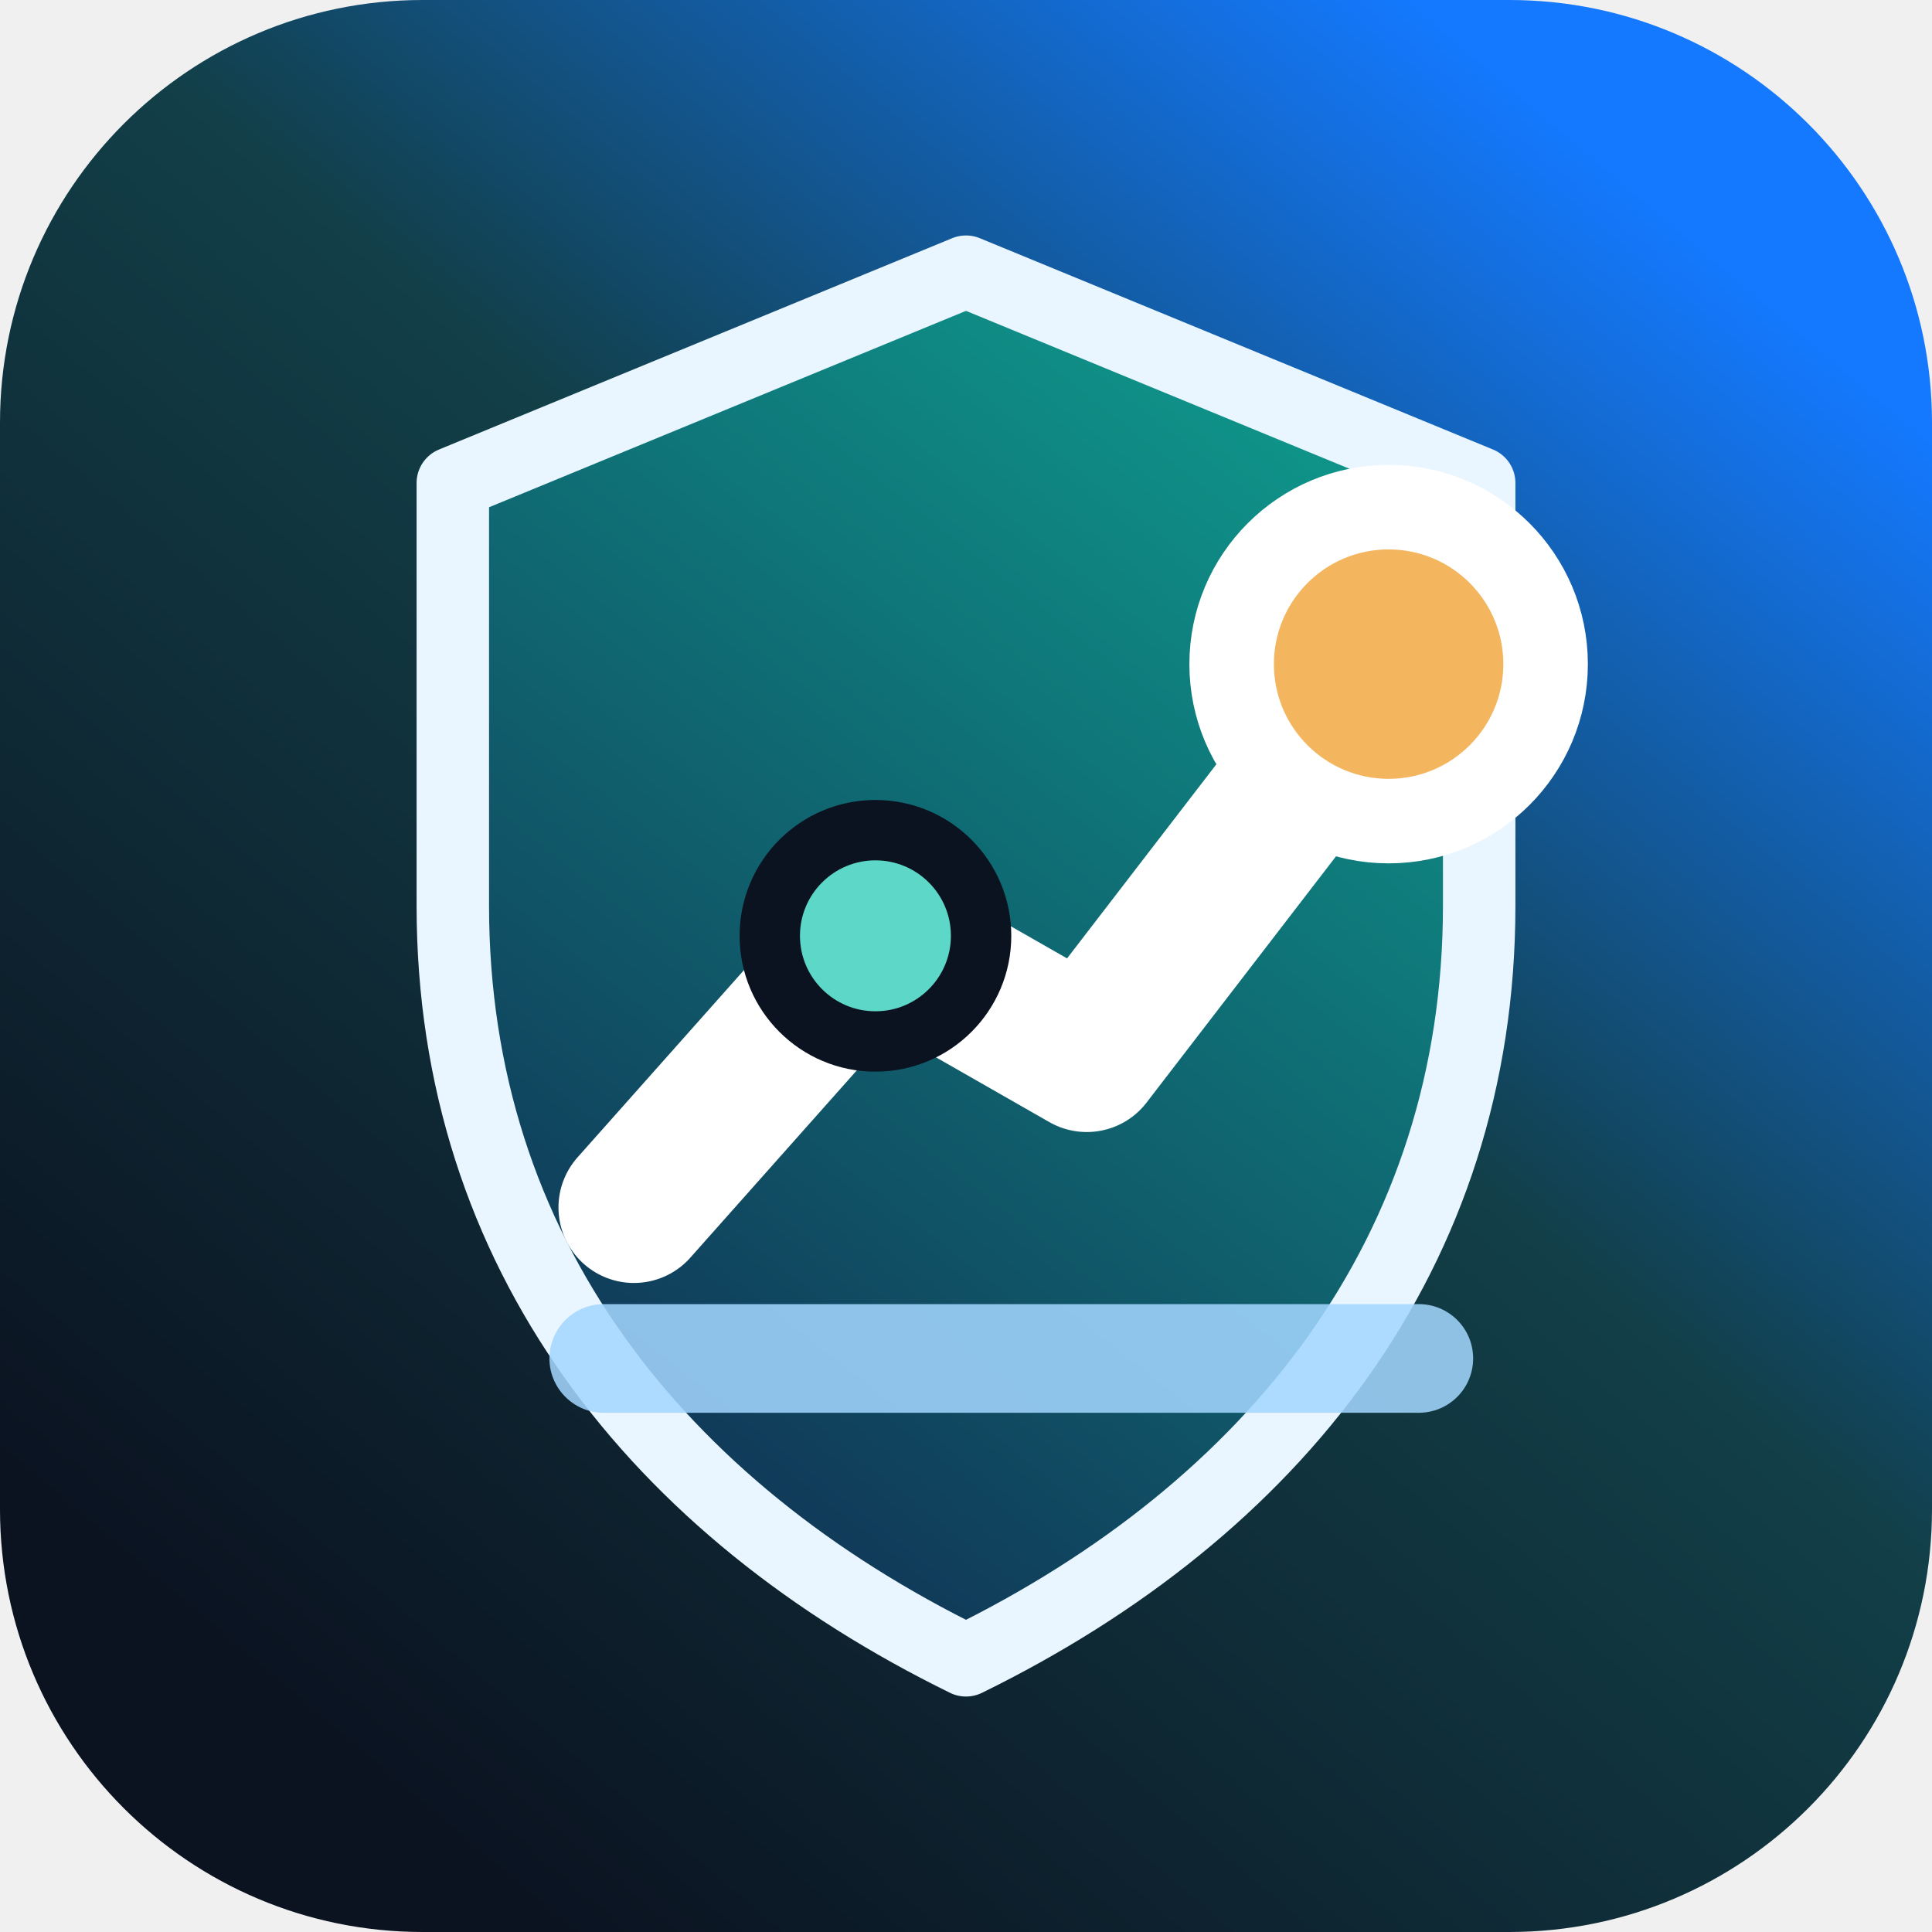
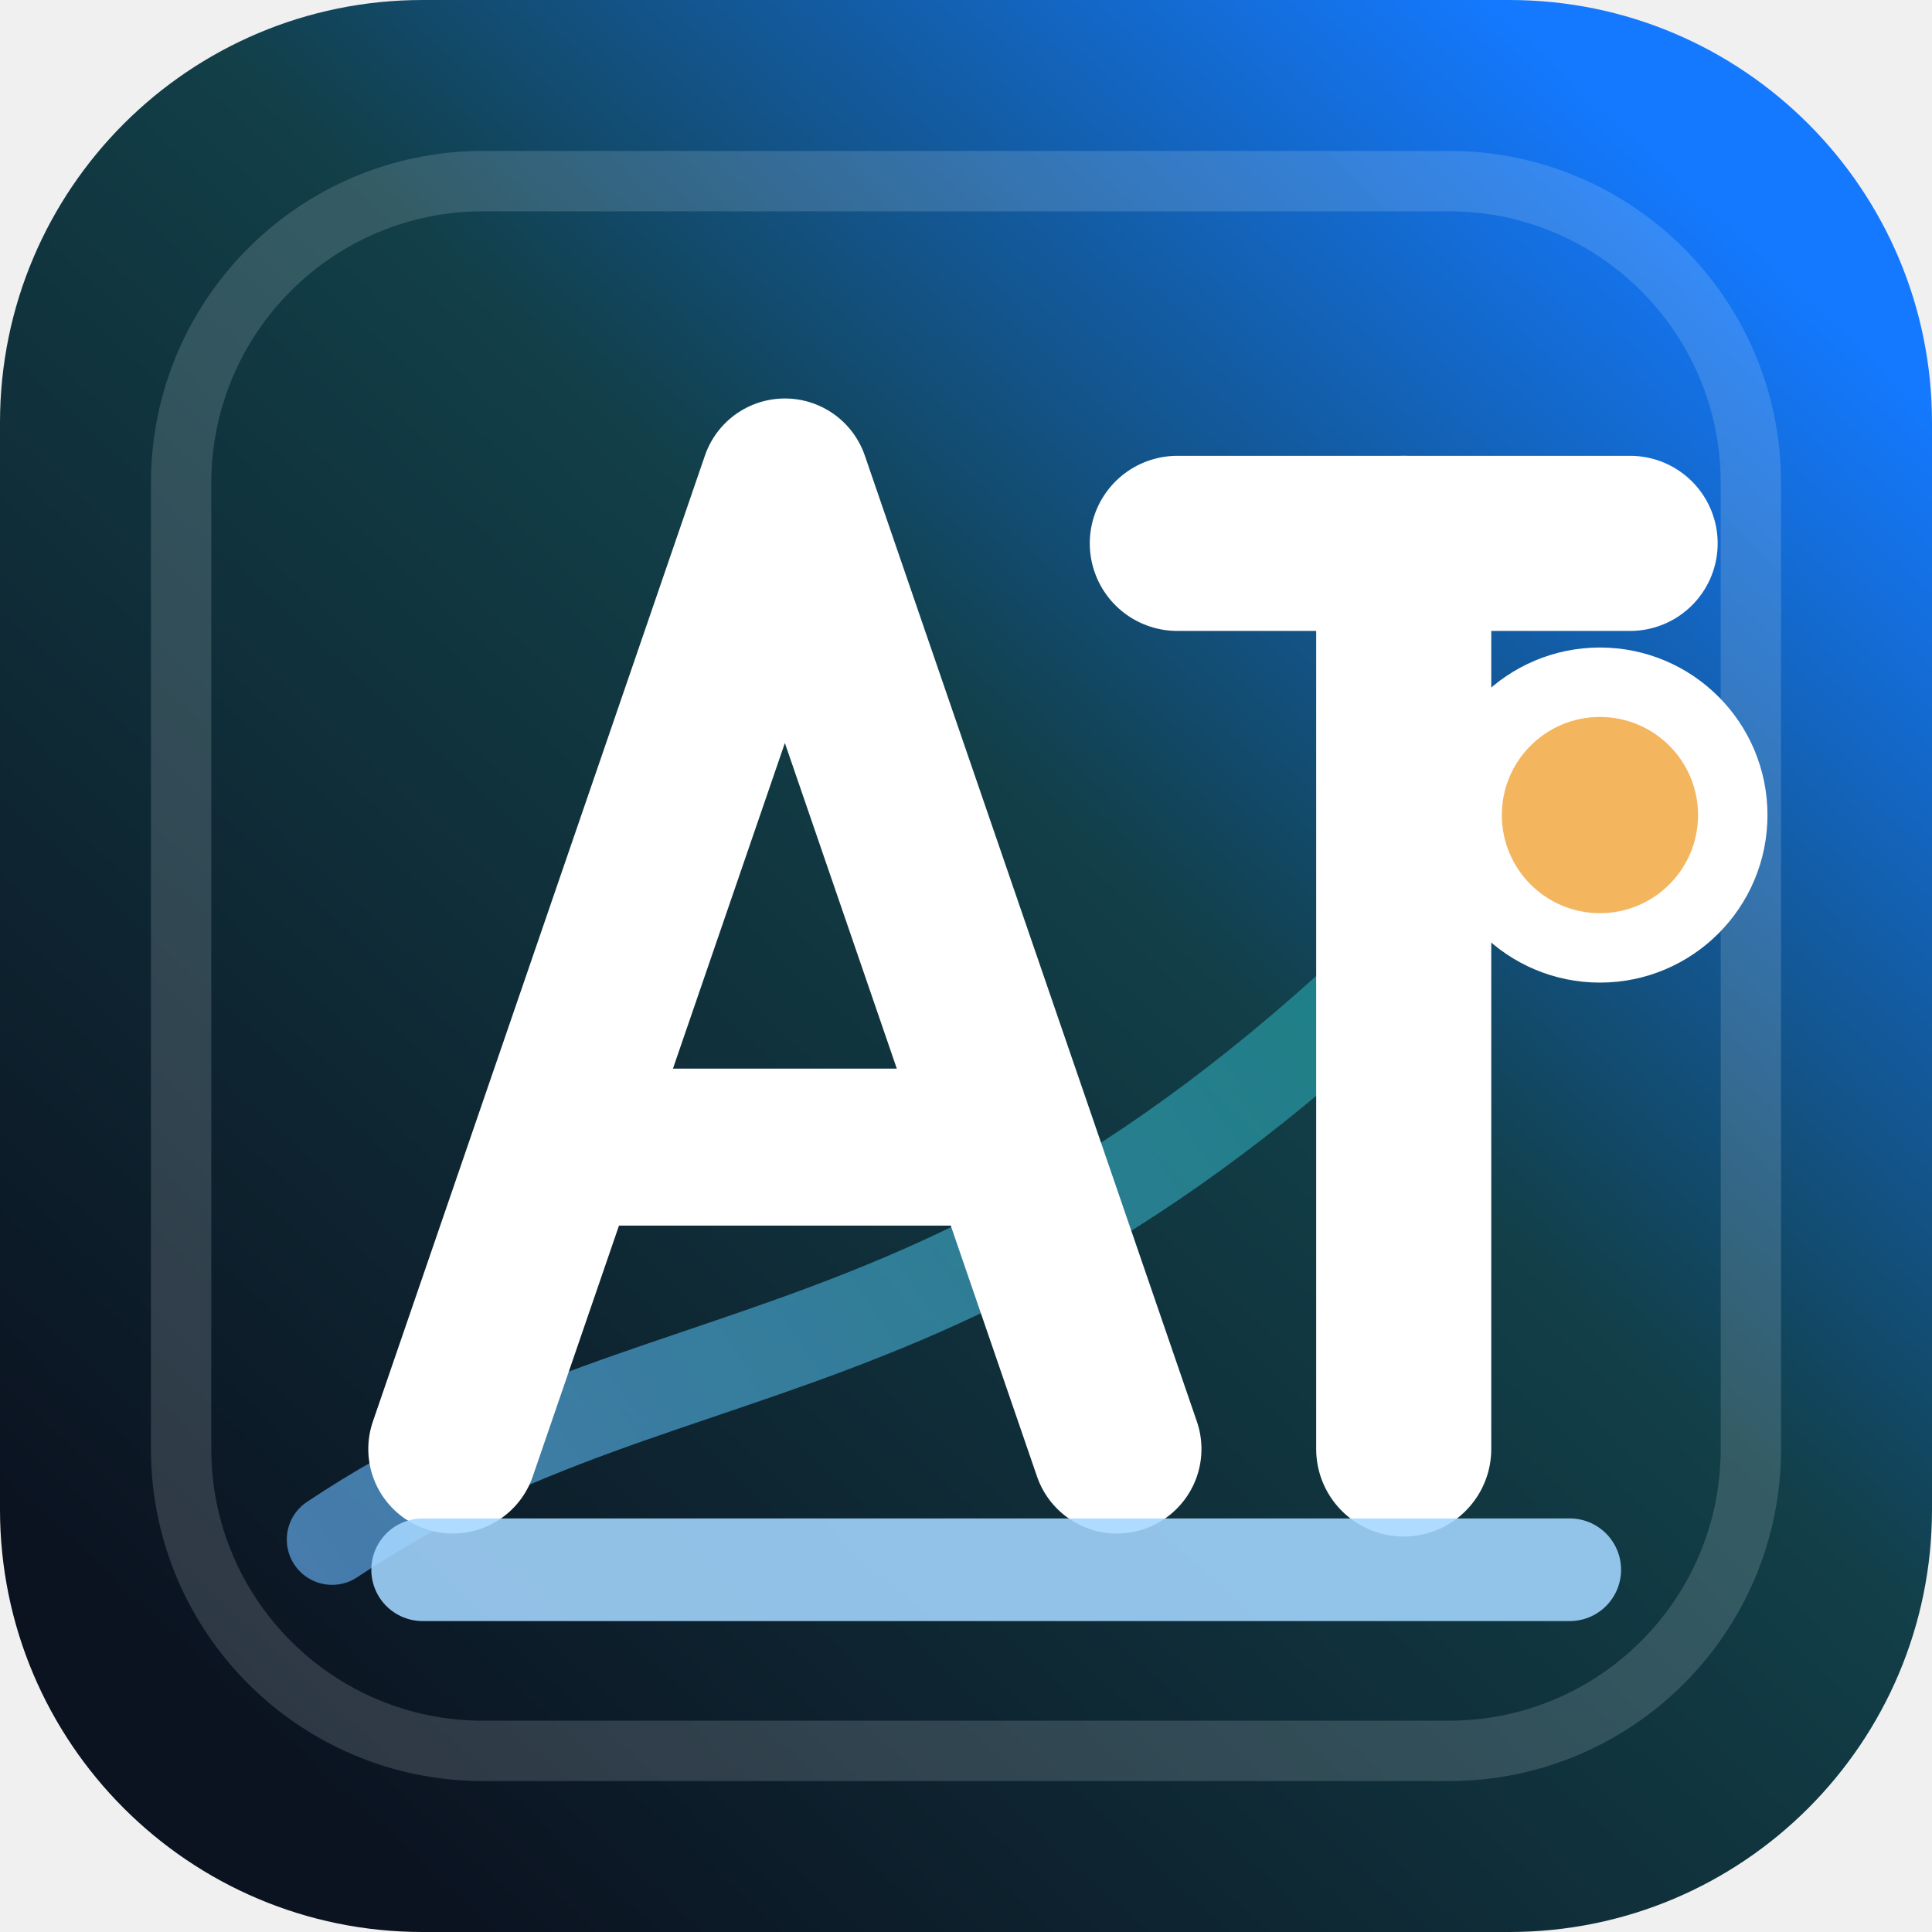
- <svg xmlns="http://www.w3.org/2000/svg" viewBox="0 0 64 64" role="img" aria-label="Trusted FP&amp;A momentum mark">
+ <svg xmlns="http://www.w3.org/2000/svg" viewBox="0 0 64 64" role="img" aria-label="AT modern FP&amp;A brand mark">
  <defs>
-     <linearGradient id="bg" x1="10" y1="58" x2="54" y2="6" gradientUnits="userSpaceOnUse">
+     <linearGradient id="bg" x1="8" y1="58" x2="56" y2="6" gradientUnits="userSpaceOnUse">
      <stop stop-color="#0b1220" />
      <stop offset="0.58" stop-color="#123f48" />
      <stop offset="1" stop-color="#1479ff" />
    </linearGradient>
-     <linearGradient id="shield" x1="17" y1="49" x2="47" y2="11" gradientUnits="userSpaceOnUse">
-       <stop stop-color="#102f53" />
+     <linearGradient id="line" x1="11" y1="53" x2="54" y2="24" gradientUnits="userSpaceOnUse">
+       <stop stop-color="#6ab8ff" />
      <stop offset="1" stop-color="#0f9f8f" />
    </linearGradient>
  </defs>
  <rect width="64" height="64" rx="14" fill="url(#bg)" />
-   <path d="M32 9L49 16V30C49 41.5 42.2 50 32 55C21.8 50 15 41.5 15 30V16L32 9Z" fill="url(#shield)" stroke="#eaf6ff" stroke-width="2.4" stroke-linejoin="round" />
-   <path d="M21 40L29 31L36 35L46 22" fill="none" stroke="#ffffff" stroke-width="5" stroke-linecap="round" stroke-linejoin="round" />
-   <path d="M20 45H47" fill="none" stroke="#a3d6ff" stroke-width="3.6" stroke-linecap="round" opacity="0.86" />
-   <circle cx="46" cy="22" r="5.2" fill="#f3b65f" stroke="#ffffff" stroke-width="2.8" />
-   <circle cx="29" cy="31" r="3.5" fill="#5dd7c7" stroke="#0b1220" stroke-width="2" />
+   <rect x="6" y="6" width="52" height="52" rx="10" fill="none" stroke="#eaf6ff" stroke-opacity="0.16" stroke-width="2" />
+   <path d="M11 51C23 43 33 47 51 27" fill="none" stroke="url(#line)" stroke-width="3" stroke-linecap="round" opacity="0.62" />
+   <path d="M15 48L26 16L37 48" fill="none" stroke="#ffffff" stroke-width="5.6" stroke-linecap="round" stroke-linejoin="round" />
+   <path d="M20.5 38H31.5" fill="none" stroke="#ffffff" stroke-width="5.2" stroke-linecap="round" />
+   <path d="M39 18H54" fill="none" stroke="#ffffff" stroke-width="5.8" stroke-linecap="round" stroke-linejoin="round" />
+   <path d="M46.5 18V48" fill="none" stroke="#ffffff" stroke-width="5.8" stroke-linecap="round" />
+   <path d="M14 52H52" fill="none" stroke="#a3d6ff" stroke-width="3.4" stroke-linecap="round" opacity="0.88" />
+   <circle cx="53" cy="27" r="4.4" fill="#f3b65f" stroke="#ffffff" stroke-width="2.3" />
</svg>
